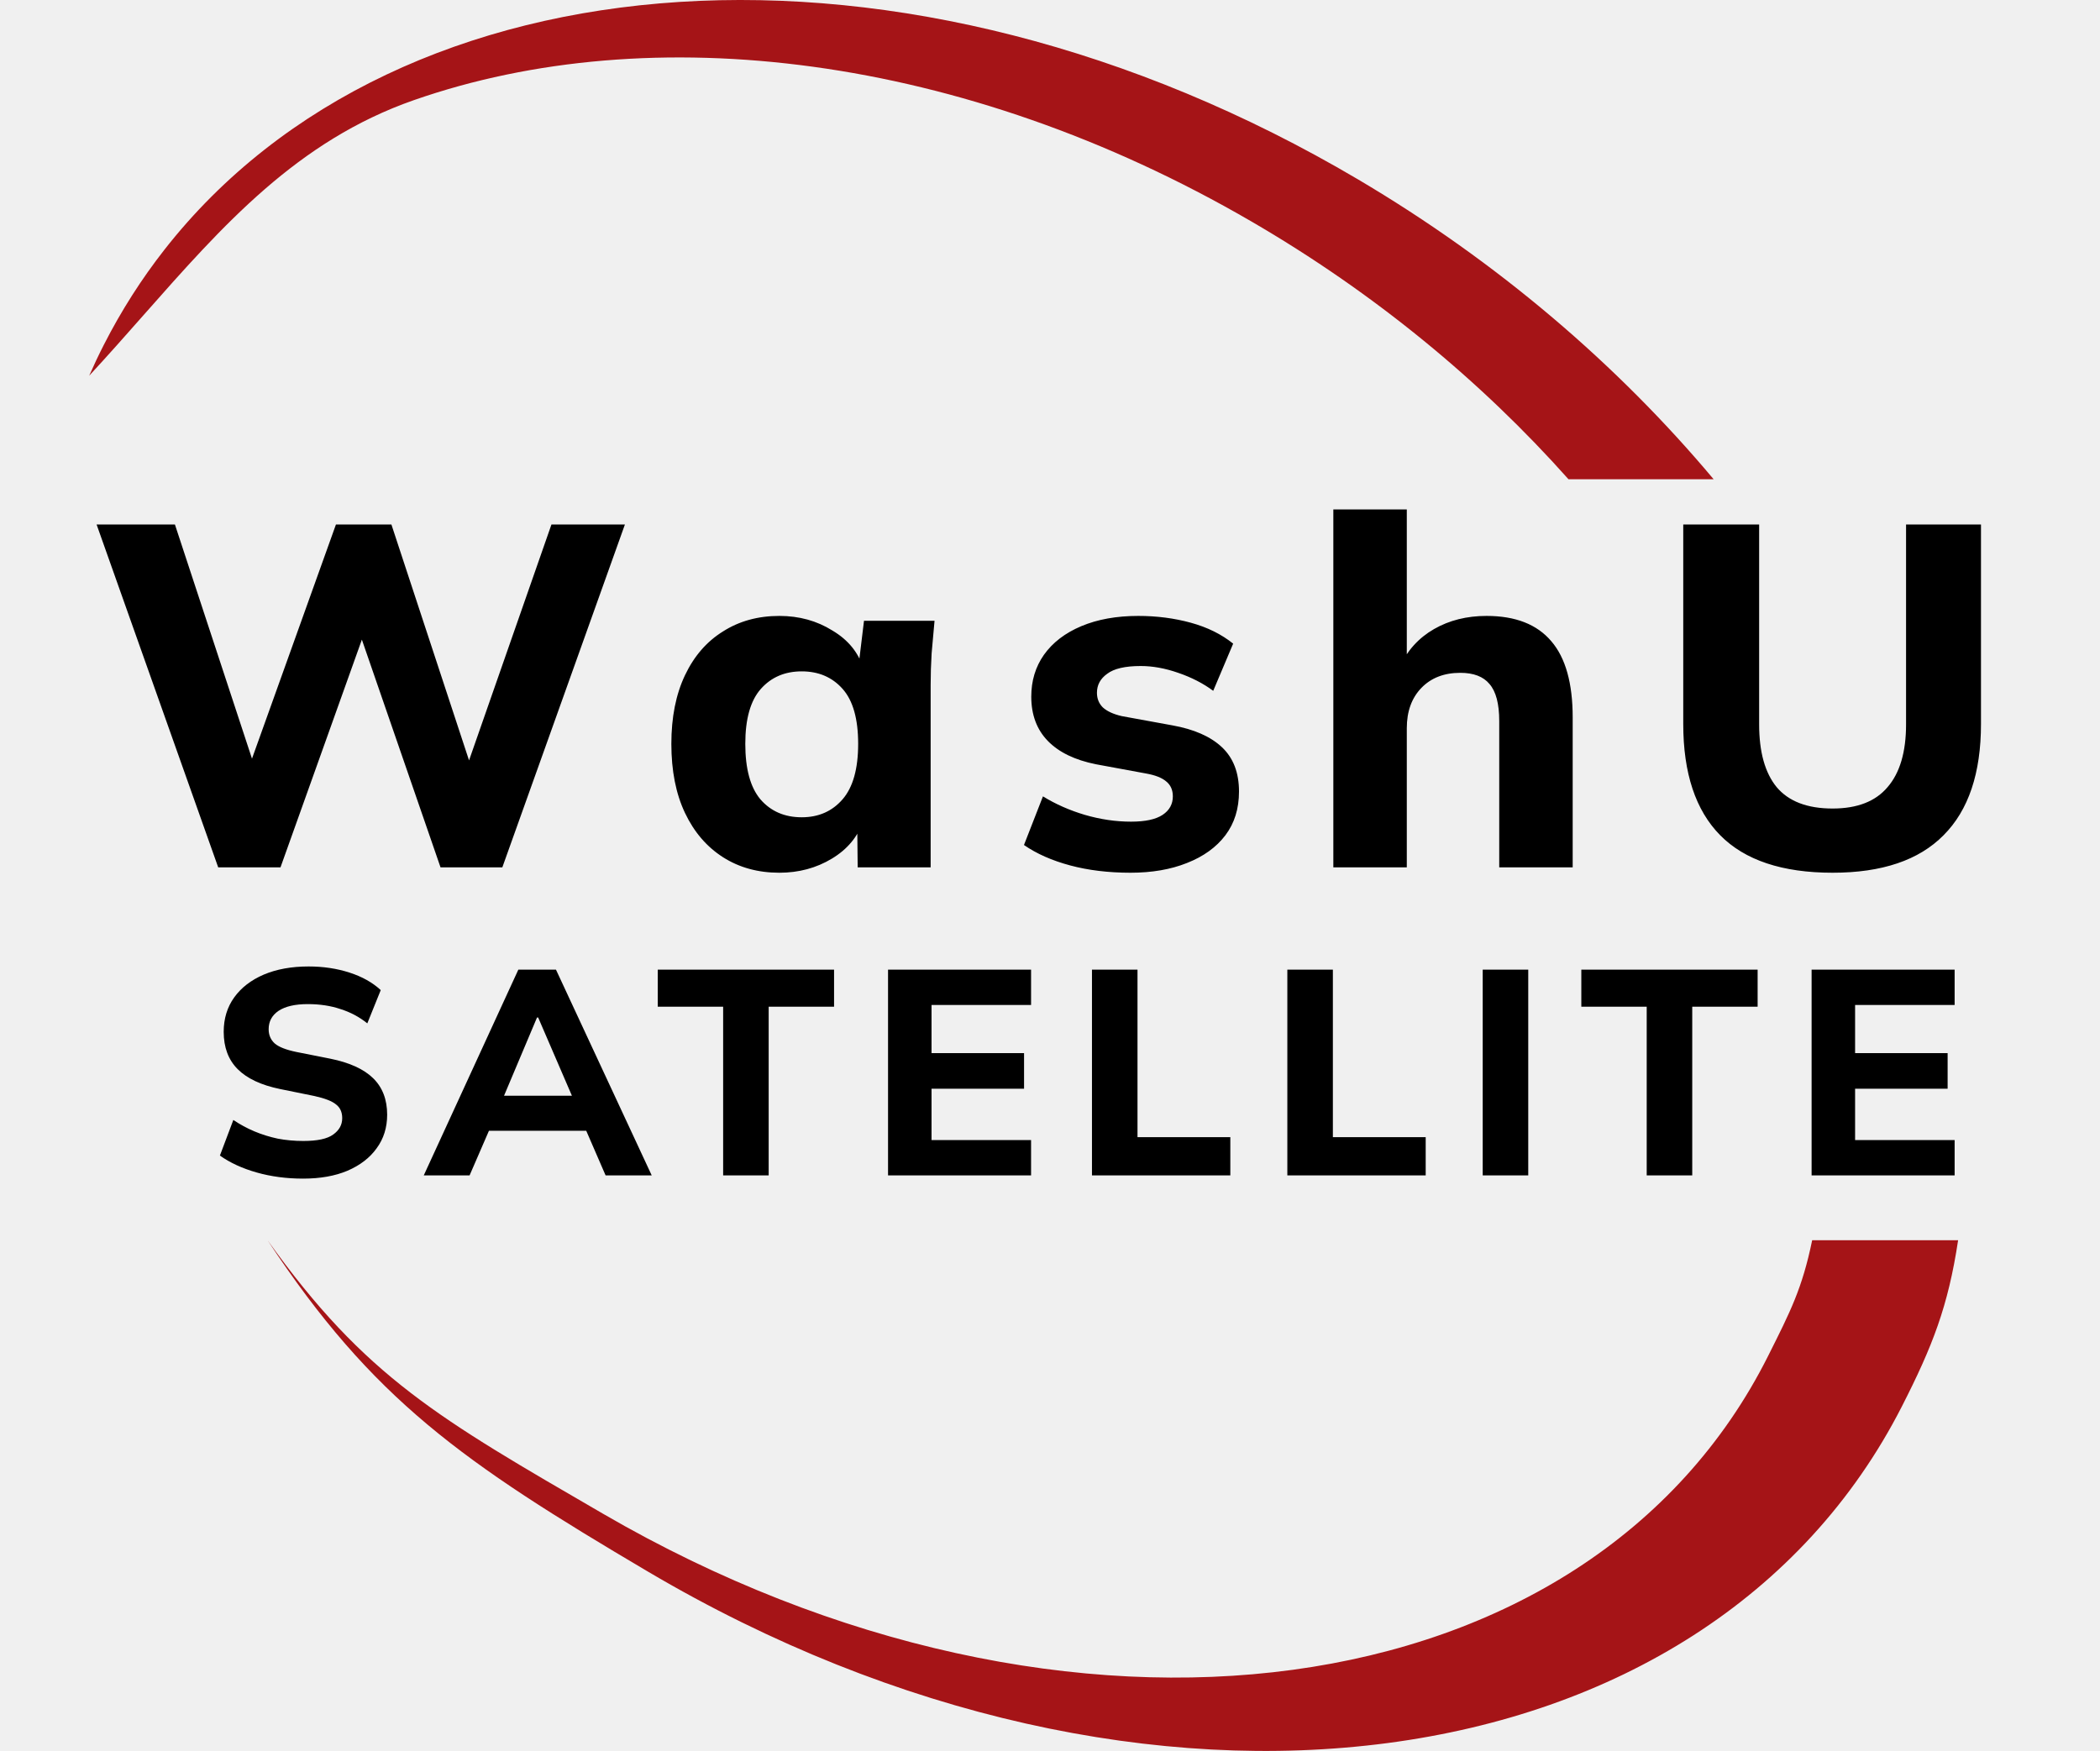
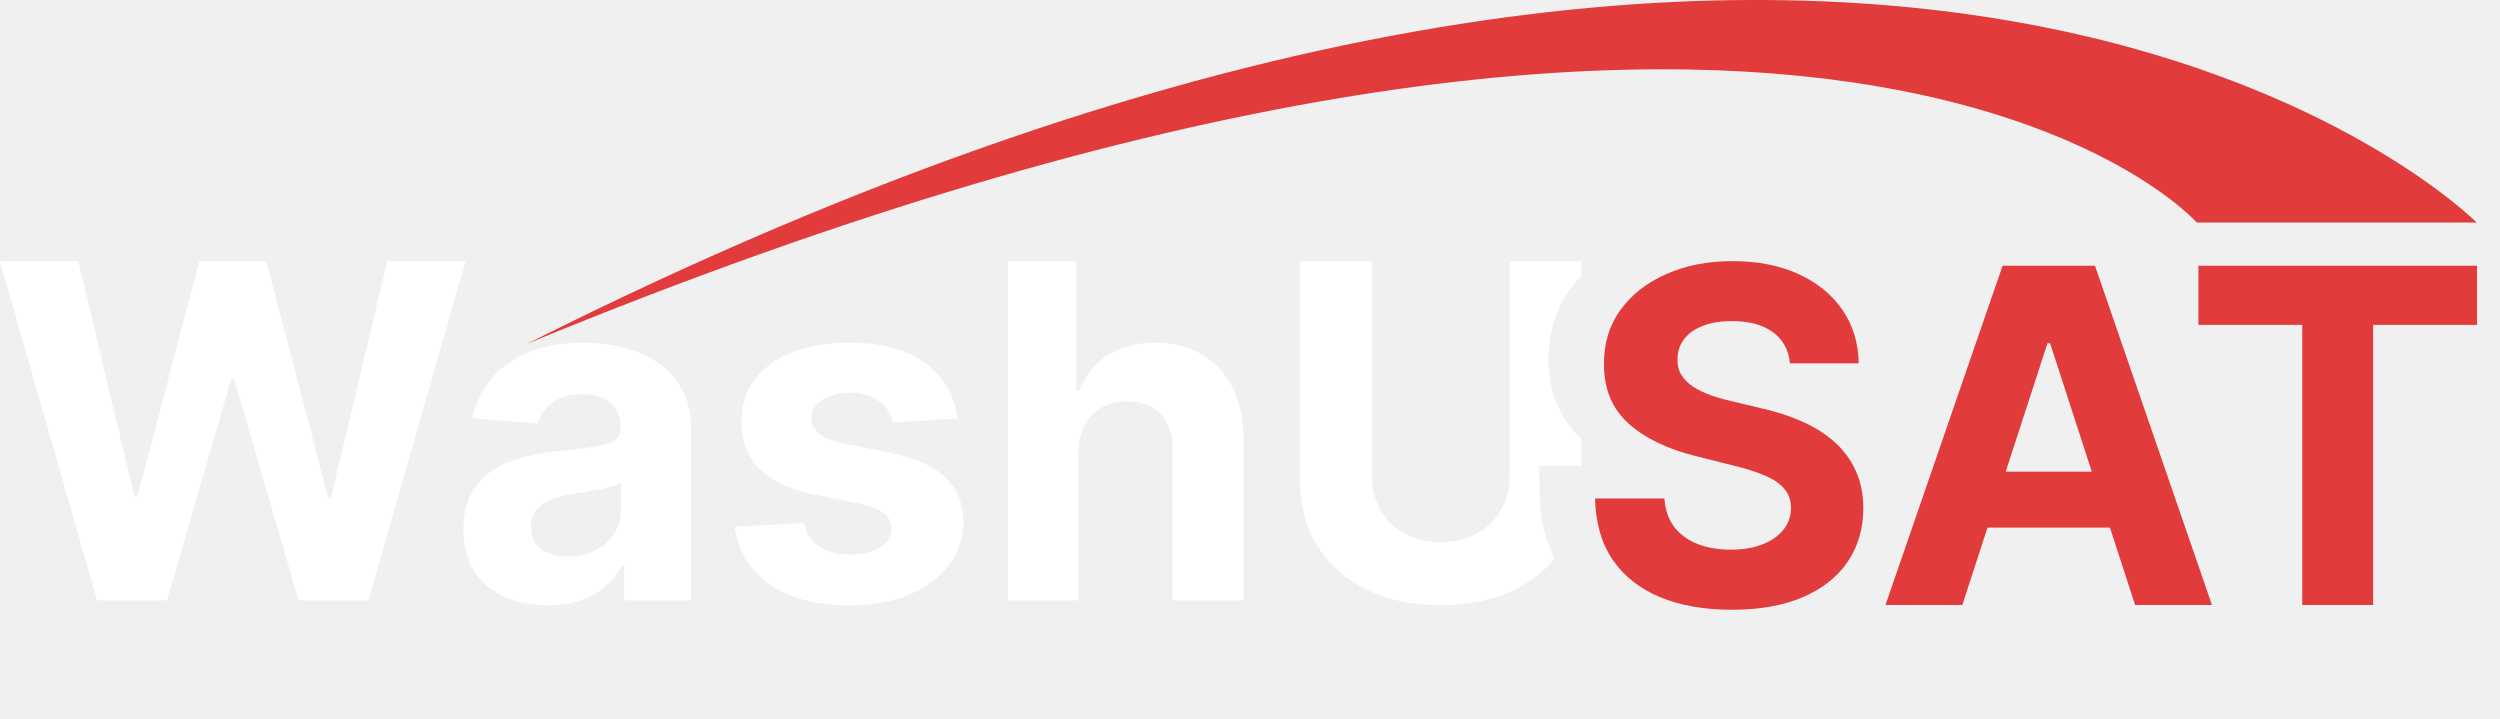
- <svg xmlns="http://www.w3.org/2000/svg" width="259" height="216" viewBox="0 0 259 216" fill="none">
-   <path d="M234.577 173.475C210.402 220.906 141.161 230.042 79.922 193.881C56.991 180.34 45.974 172.677 33 153C45.094 169.933 54.178 175.008 74.375 186.739C131.664 220.014 195.997 211.297 218.069 167.269C220.806 161.807 222.278 158.943 223.5 153H241.5C240.274 161.147 238.329 166.114 234.577 173.475Z" fill="#A51417" />
-   <path d="M211.35 59.123C199.553 45.049 184.753 32.325 167.469 22.118C111.664 -10.835 49.213 -6.172 20.276 30.808C17.458 34.408 14.959 38.315 12.814 42.524C12.171 43.784 11.567 45.059 11.001 46.347C13.305 43.859 15.515 41.355 17.693 38.887C27.506 27.768 36.684 17.368 51.053 12.351C80.277 2.147 118.654 6.593 154.303 27.299C169.514 36.134 182.7 47.042 193.449 59.123H211.35Z" fill="#A51417" />
-   <path d="M26.913 107.001L11.913 64.701H21.573L32.313 97.341H29.733L41.433 64.701H48.273L59.013 97.341H56.613L68.013 64.701H77.073L61.953 107.001H54.333L43.953 76.941H45.333L34.593 107.001H26.913ZM96.12 107.661C93.48 107.661 91.16 107.021 89.16 105.741C87.16 104.461 85.6 102.641 84.48 100.281C83.36 97.921 82.8 95.081 82.8 91.761C82.8 88.481 83.36 85.661 84.48 83.301C85.6 80.941 87.16 79.141 89.16 77.901C91.16 76.621 93.48 75.981 96.12 75.981C98.56 75.981 100.74 76.581 102.66 77.781C104.62 78.941 105.9 80.521 106.5 82.521H105.84L106.56 76.581H115.26C115.14 77.901 115.02 79.241 114.9 80.601C114.82 81.921 114.78 83.221 114.78 84.501V107.001H105.78L105.72 101.301H106.44C105.8 103.221 104.52 104.761 102.6 105.921C100.68 107.081 98.52 107.661 96.12 107.661ZM98.88 100.821C100.96 100.821 102.64 100.081 103.92 98.601C105.2 97.121 105.84 94.841 105.84 91.761C105.84 88.681 105.2 86.421 103.92 84.981C102.64 83.541 100.96 82.821 98.88 82.821C96.8 82.821 95.12 83.541 93.84 84.981C92.56 86.421 91.92 88.681 91.92 91.761C91.92 94.841 92.54 97.121 93.78 98.601C95.06 100.081 96.76 100.821 98.88 100.821ZM139.43 107.661C136.71 107.661 134.23 107.361 131.99 106.761C129.75 106.161 127.85 105.321 126.29 104.241L128.63 98.241C130.19 99.201 131.91 99.961 133.79 100.521C135.71 101.081 137.61 101.361 139.49 101.361C141.25 101.361 142.55 101.081 143.39 100.521C144.23 99.961 144.65 99.201 144.65 98.241C144.65 97.441 144.37 96.821 143.81 96.381C143.29 95.941 142.47 95.621 141.35 95.421L135.17 94.281C132.57 93.761 130.59 92.801 129.23 91.401C127.87 90.001 127.19 88.181 127.19 85.941C127.19 83.981 127.71 82.261 128.75 80.781C129.83 79.261 131.37 78.081 133.37 77.241C135.37 76.401 137.71 75.981 140.39 75.981C142.67 75.981 144.83 76.261 146.87 76.821C148.91 77.381 150.65 78.241 152.09 79.401L149.63 85.221C148.39 84.301 146.95 83.561 145.31 83.001C143.71 82.441 142.17 82.161 140.69 82.161C138.77 82.161 137.39 82.481 136.55 83.121C135.71 83.721 135.29 84.501 135.29 85.461C135.29 86.181 135.53 86.781 136.01 87.261C136.53 87.741 137.31 88.101 138.35 88.341L144.59 89.481C147.27 89.961 149.31 90.861 150.71 92.181C152.11 93.501 152.81 95.321 152.81 97.641C152.81 99.761 152.25 101.561 151.13 103.041C150.01 104.521 148.43 105.661 146.39 106.461C144.39 107.261 142.07 107.661 139.43 107.661ZM164.445 107.001V62.841H173.505V82.281H172.605C173.565 80.241 174.985 78.681 176.865 77.601C178.745 76.521 180.905 75.981 183.345 75.981C186.905 75.981 189.565 77.021 191.325 79.101C193.085 81.141 193.965 84.281 193.965 88.521V107.001H184.905V88.941C184.905 86.821 184.505 85.301 183.705 84.381C182.945 83.461 181.745 83.001 180.105 83.001C178.105 83.001 176.505 83.621 175.305 84.861C174.105 86.101 173.505 87.761 173.505 89.841V107.001H164.445ZM226.021 107.661C219.821 107.661 215.201 106.121 212.161 103.041C209.121 99.961 207.601 95.381 207.601 89.301V64.701H216.961V89.361C216.961 92.761 217.681 95.341 219.121 97.101C220.601 98.861 222.901 99.741 226.021 99.741C229.061 99.741 231.321 98.861 232.801 97.101C234.321 95.341 235.081 92.761 235.081 89.361V64.701H244.321V89.301C244.321 95.381 242.781 99.961 239.701 103.041C236.661 106.121 232.101 107.661 226.021 107.661Z" fill="black" />
-   <path d="M37.382 145.396C35.342 145.396 33.434 145.144 31.658 144.64C29.882 144.136 28.37 143.44 27.122 142.552L28.778 138.16C29.594 138.712 30.458 139.18 31.37 139.564C32.282 139.948 33.242 140.248 34.25 140.464C35.258 140.656 36.314 140.752 37.418 140.752C39.146 140.752 40.37 140.488 41.09 139.96C41.834 139.432 42.206 138.76 42.206 137.944C42.206 137.2 41.954 136.636 41.45 136.252C40.97 135.844 40.082 135.496 38.786 135.208L34.538 134.344C32.21 133.864 30.47 133.048 29.318 131.896C28.166 130.744 27.59 129.208 27.59 127.288C27.59 125.656 28.022 124.24 28.886 123.04C29.75 121.84 30.962 120.904 32.522 120.232C34.106 119.56 35.954 119.224 38.066 119.224C39.866 119.224 41.546 119.476 43.106 119.98C44.666 120.484 45.95 121.204 46.958 122.14L45.302 126.244C44.318 125.452 43.214 124.864 41.99 124.48C40.79 124.072 39.446 123.868 37.958 123.868C36.398 123.868 35.198 124.144 34.358 124.696C33.542 125.248 33.134 126.004 33.134 126.964C33.134 127.684 33.386 128.272 33.89 128.728C34.394 129.16 35.282 129.508 36.554 129.772L40.73 130.6C43.106 131.08 44.87 131.884 46.022 133.012C47.174 134.14 47.75 135.64 47.75 137.512C47.75 139.096 47.318 140.476 46.454 141.652C45.614 142.828 44.414 143.752 42.854 144.424C41.318 145.072 39.494 145.396 37.382 145.396ZM52.263 145L63.927 119.62H68.571L80.379 145H74.691L71.631 137.944L73.827 139.492H58.743L60.975 137.944L57.915 145H52.263ZM66.231 125.524L61.587 136.54L60.615 135.172H71.955L71.127 136.54L66.375 125.524H66.231ZM89.188 145V124.192H81.124V119.62H102.868V124.192H94.804V145H89.188ZM109.525 145V119.62H127.165V123.976H114.889V129.916H126.301V134.308H114.889V140.644H127.165V145H109.525ZM134.676 145V119.62H140.292V140.284H151.74V145H134.676ZM158.772 145V119.62H164.388V140.284H175.836V145H158.772ZM182.868 145V119.62H188.484V145H182.868ZM203.094 145V124.192H195.03V119.62H216.774V124.192H208.71V145H203.094ZM223.431 145V119.62H241.071V123.976H228.795V129.916H240.207V134.308H228.795V140.644H241.071V145H223.431Z" fill="black" />
+ <svg xmlns="http://www.w3.org/2000/svg" width="268" height="77" viewBox="0 0 268 77" fill="none">
+   <path d="M191.887 38.948C191.745 37.516 191.135 36.403 190.058 35.61C188.981 34.817 187.519 34.42 185.673 34.42C184.418 34.42 183.358 34.598 182.494 34.953C181.63 35.296 180.967 35.776 180.506 36.391C180.056 37.007 179.831 37.705 179.831 38.486C179.807 39.137 179.943 39.706 180.239 40.191C180.547 40.676 180.967 41.096 181.5 41.452C182.033 41.795 182.648 42.097 183.347 42.357C184.045 42.606 184.791 42.819 185.584 42.996L188.851 43.778C190.437 44.133 191.893 44.606 193.219 45.198C194.545 45.79 195.693 46.518 196.663 47.382C197.634 48.246 198.386 49.264 198.918 50.436C199.463 51.608 199.741 52.951 199.753 54.466C199.741 56.692 199.173 58.621 198.048 60.255C196.936 61.877 195.326 63.137 193.219 64.037C191.124 64.924 188.596 65.368 185.637 65.368C182.701 65.368 180.145 64.919 177.967 64.019C175.8 63.119 174.108 61.788 172.888 60.024C171.681 58.248 171.048 56.053 170.989 53.437H178.428C178.511 54.656 178.86 55.674 179.476 56.491C180.103 57.295 180.938 57.905 181.979 58.319C183.033 58.722 184.223 58.923 185.548 58.923C186.85 58.923 187.981 58.734 188.94 58.355C189.91 57.976 190.662 57.449 191.195 56.775C191.727 56.1 191.994 55.325 191.994 54.449C191.994 53.632 191.751 52.945 191.266 52.389C190.792 51.833 190.094 51.359 189.17 50.969C188.259 50.578 187.14 50.223 185.815 49.903L181.855 48.909C178.789 48.163 176.369 46.997 174.593 45.411C172.817 43.825 171.936 41.688 171.947 39.001C171.936 36.8 172.522 34.876 173.705 33.231C174.901 31.585 176.54 30.301 178.624 29.378C180.707 28.454 183.074 27.993 185.726 27.993C188.425 27.993 190.78 28.454 192.793 29.378C194.817 30.301 196.391 31.585 197.516 33.231C198.64 34.876 199.22 36.782 199.256 38.948H191.887ZM210.362 64.853H202.123L214.676 28.49H224.584L237.12 64.853H228.881L219.772 36.8H219.488L210.362 64.853ZM209.847 50.56H229.307V56.562H209.847V50.56ZM235.668 34.829V28.49H265.533V34.829H254.4V64.853H246.801V34.829H235.668Z" fill="#E13B3B" />
+   <path d="M56.5 36.853C196 -20.647 235.5 23.853 235.5 23.853H265.5C265.5 23.853 204.5 -37.647 56.5 36.853Z" fill="#E13B3B" />
+   <path d="M91.037 36.735C94.482 36.735 97.193 37.464 99.17 38.92C101.158 40.376 102.318 42.358 102.649 44.867L95.725 45.294C95.606 44.702 95.353 44.169 94.962 43.695C94.571 43.21 94.056 42.826 93.417 42.542C92.79 42.246 92.038 42.098 91.162 42.098C89.99 42.098 89.001 42.347 88.196 42.844C87.392 43.329 86.989 43.98 86.989 44.797C86.989 45.448 87.25 45.998 87.77 46.448C88.291 46.898 89.185 47.259 90.451 47.531L95.388 48.525C98.039 49.07 100.016 49.946 101.318 51.153C102.62 52.361 103.271 53.947 103.271 55.912C103.271 57.699 102.744 59.268 101.69 60.617C100.649 61.966 99.216 63.02 97.394 63.777C95.583 64.523 93.493 64.897 91.126 64.897C87.516 64.896 84.639 64.144 82.497 62.641C80.367 61.126 79.118 59.066 78.751 56.462L86.19 56.071C86.415 57.172 86.959 58.013 87.823 58.593C88.687 59.161 89.794 59.445 91.144 59.445C92.469 59.445 93.535 59.191 94.34 58.682C95.157 58.161 95.571 57.492 95.583 56.675C95.571 55.988 95.281 55.426 94.713 54.988C94.145 54.538 93.269 54.196 92.085 53.959L87.362 53.018C84.699 52.485 82.716 51.562 81.414 50.248C80.124 48.934 79.478 47.259 79.478 45.223C79.478 43.471 79.953 41.962 80.899 40.695C81.858 39.429 83.201 38.452 84.93 37.766C86.67 37.079 88.705 36.735 91.037 36.735ZM62.513 36.735C64.028 36.735 65.478 36.913 66.863 37.269C68.26 37.624 69.497 38.174 70.574 38.92C71.663 39.666 72.521 40.624 73.148 41.796C73.776 42.956 74.09 44.347 74.09 45.969V64.363H66.916V60.581H66.703C66.265 61.433 65.679 62.185 64.945 62.836C64.211 63.475 63.33 63.979 62.3 64.346C61.27 64.701 60.081 64.878 58.731 64.878C56.991 64.878 55.44 64.576 54.079 63.973C52.718 63.357 51.641 62.451 50.848 61.256C50.066 60.048 49.676 58.545 49.676 56.746C49.676 55.231 49.953 53.959 50.51 52.929C51.066 51.899 51.824 51.071 52.783 50.443C53.742 49.816 54.831 49.342 56.05 49.023C57.281 48.703 58.572 48.478 59.921 48.348C61.507 48.182 62.785 48.028 63.756 47.886C64.727 47.732 65.431 47.507 65.869 47.211C66.307 46.915 66.525 46.477 66.525 45.898V45.791C66.525 44.666 66.17 43.796 65.46 43.181C64.762 42.565 63.767 42.258 62.477 42.258C61.116 42.258 60.033 42.559 59.228 43.163C58.424 43.755 57.89 44.501 57.63 45.4L50.635 44.832C50.99 43.175 51.688 41.742 52.73 40.535C53.771 39.316 55.114 38.38 56.76 37.73C58.417 37.067 60.335 36.735 62.513 36.735ZM147.065 50.958C147.065 52.343 147.367 53.574 147.971 54.651C148.586 55.728 149.451 56.575 150.563 57.19C151.676 57.806 152.973 58.113 154.452 58.113C155.944 58.113 157.24 57.806 158.341 57.19C159.453 56.575 160.311 55.728 160.915 54.651C161.531 53.574 161.838 52.343 161.838 50.958V28H169.526V29.554C169.101 29.999 168.703 30.473 168.337 30.977L168.332 30.983L168.328 30.989C166.742 33.194 165.991 35.75 166.006 38.527L166.007 38.526C165.998 41.879 167.119 44.825 169.526 47.042V49.947H164.979L165.048 53.015C165.105 55.519 165.616 57.839 166.672 59.885C165.529 61.257 164.091 62.372 162.354 63.227C160.093 64.327 157.459 64.878 154.452 64.878C151.434 64.878 148.794 64.327 146.533 63.227C144.272 62.114 142.514 60.564 141.26 58.575C140.005 56.587 139.377 54.267 139.377 51.615V28H147.065V50.958ZM14.417 53.266H14.719L21.359 28H28.551L35.174 53.319H35.493L41.513 28H49.911L39.506 64.363H32.013L25.089 40.589H24.805L17.898 64.363H10.404L0 28H8.398L14.417 53.266ZM115.385 41.902H115.704C116.32 40.292 117.314 39.032 118.688 38.12C120.061 37.197 121.783 36.735 123.854 36.735C125.748 36.735 127.4 37.15 128.809 37.978C130.229 38.795 131.329 39.973 132.11 41.512C132.903 43.039 133.294 44.867 133.282 46.998V64.363H125.719V48.348C125.731 46.667 125.304 45.359 124.44 44.424C123.588 43.489 122.392 43.022 120.854 43.022C119.824 43.022 118.912 43.24 118.119 43.678C117.338 44.116 116.722 44.755 116.272 45.596C115.835 46.424 115.609 47.425 115.598 48.597V64.363H108.034V28H115.385V41.902ZM66.579 51.722C66.342 51.876 66.017 52.017 65.603 52.148C65.2 52.266 64.744 52.378 64.235 52.484C63.726 52.579 63.217 52.668 62.708 52.751C62.199 52.822 61.737 52.887 61.323 52.946C60.435 53.077 59.66 53.284 58.997 53.568C58.334 53.852 57.819 54.236 57.452 54.722C57.085 55.195 56.902 55.788 56.902 56.498C56.902 57.528 57.275 58.315 58.02 58.859C58.778 59.392 59.737 59.658 60.898 59.658C62.01 59.658 62.992 59.439 63.845 59.001C64.697 58.551 65.365 57.948 65.851 57.19C66.336 56.433 66.579 55.574 66.579 54.615V51.722ZM168.065 53.432C168.106 54.233 168.203 54.993 168.356 55.712H168.355C168.202 54.993 168.106 54.233 168.065 53.433V53.432Z" fill="white" />
</svg>
